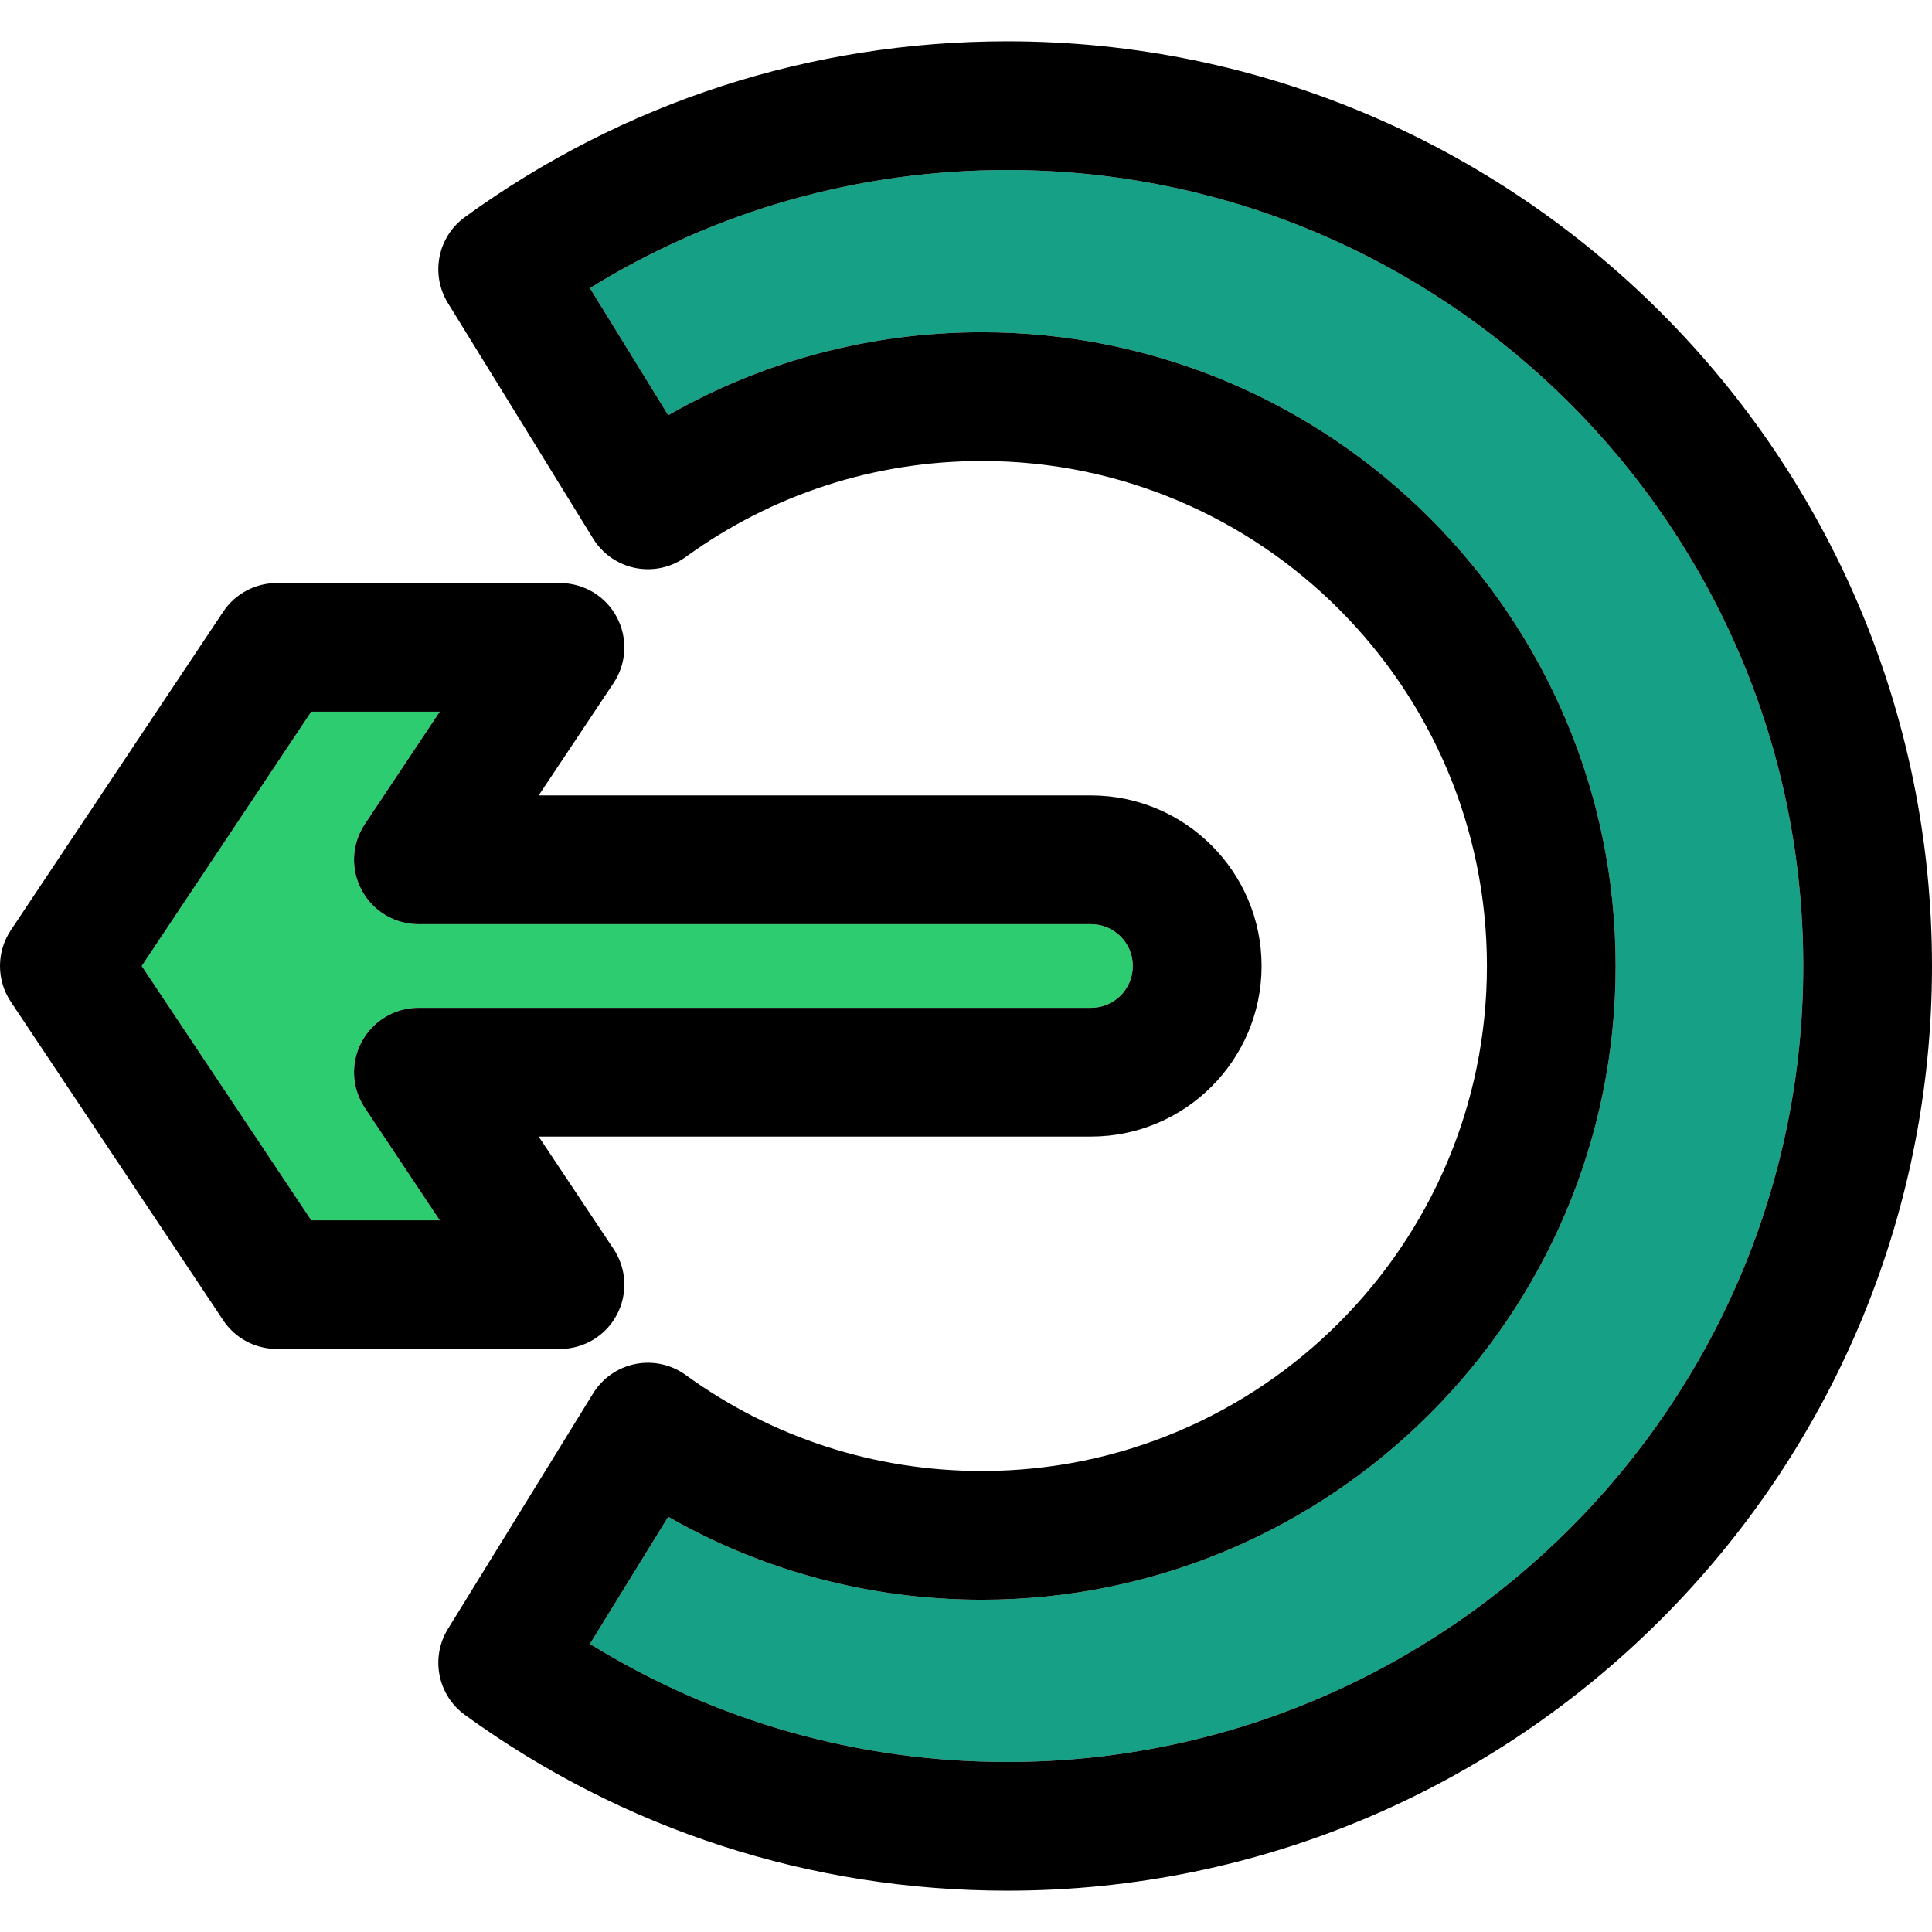
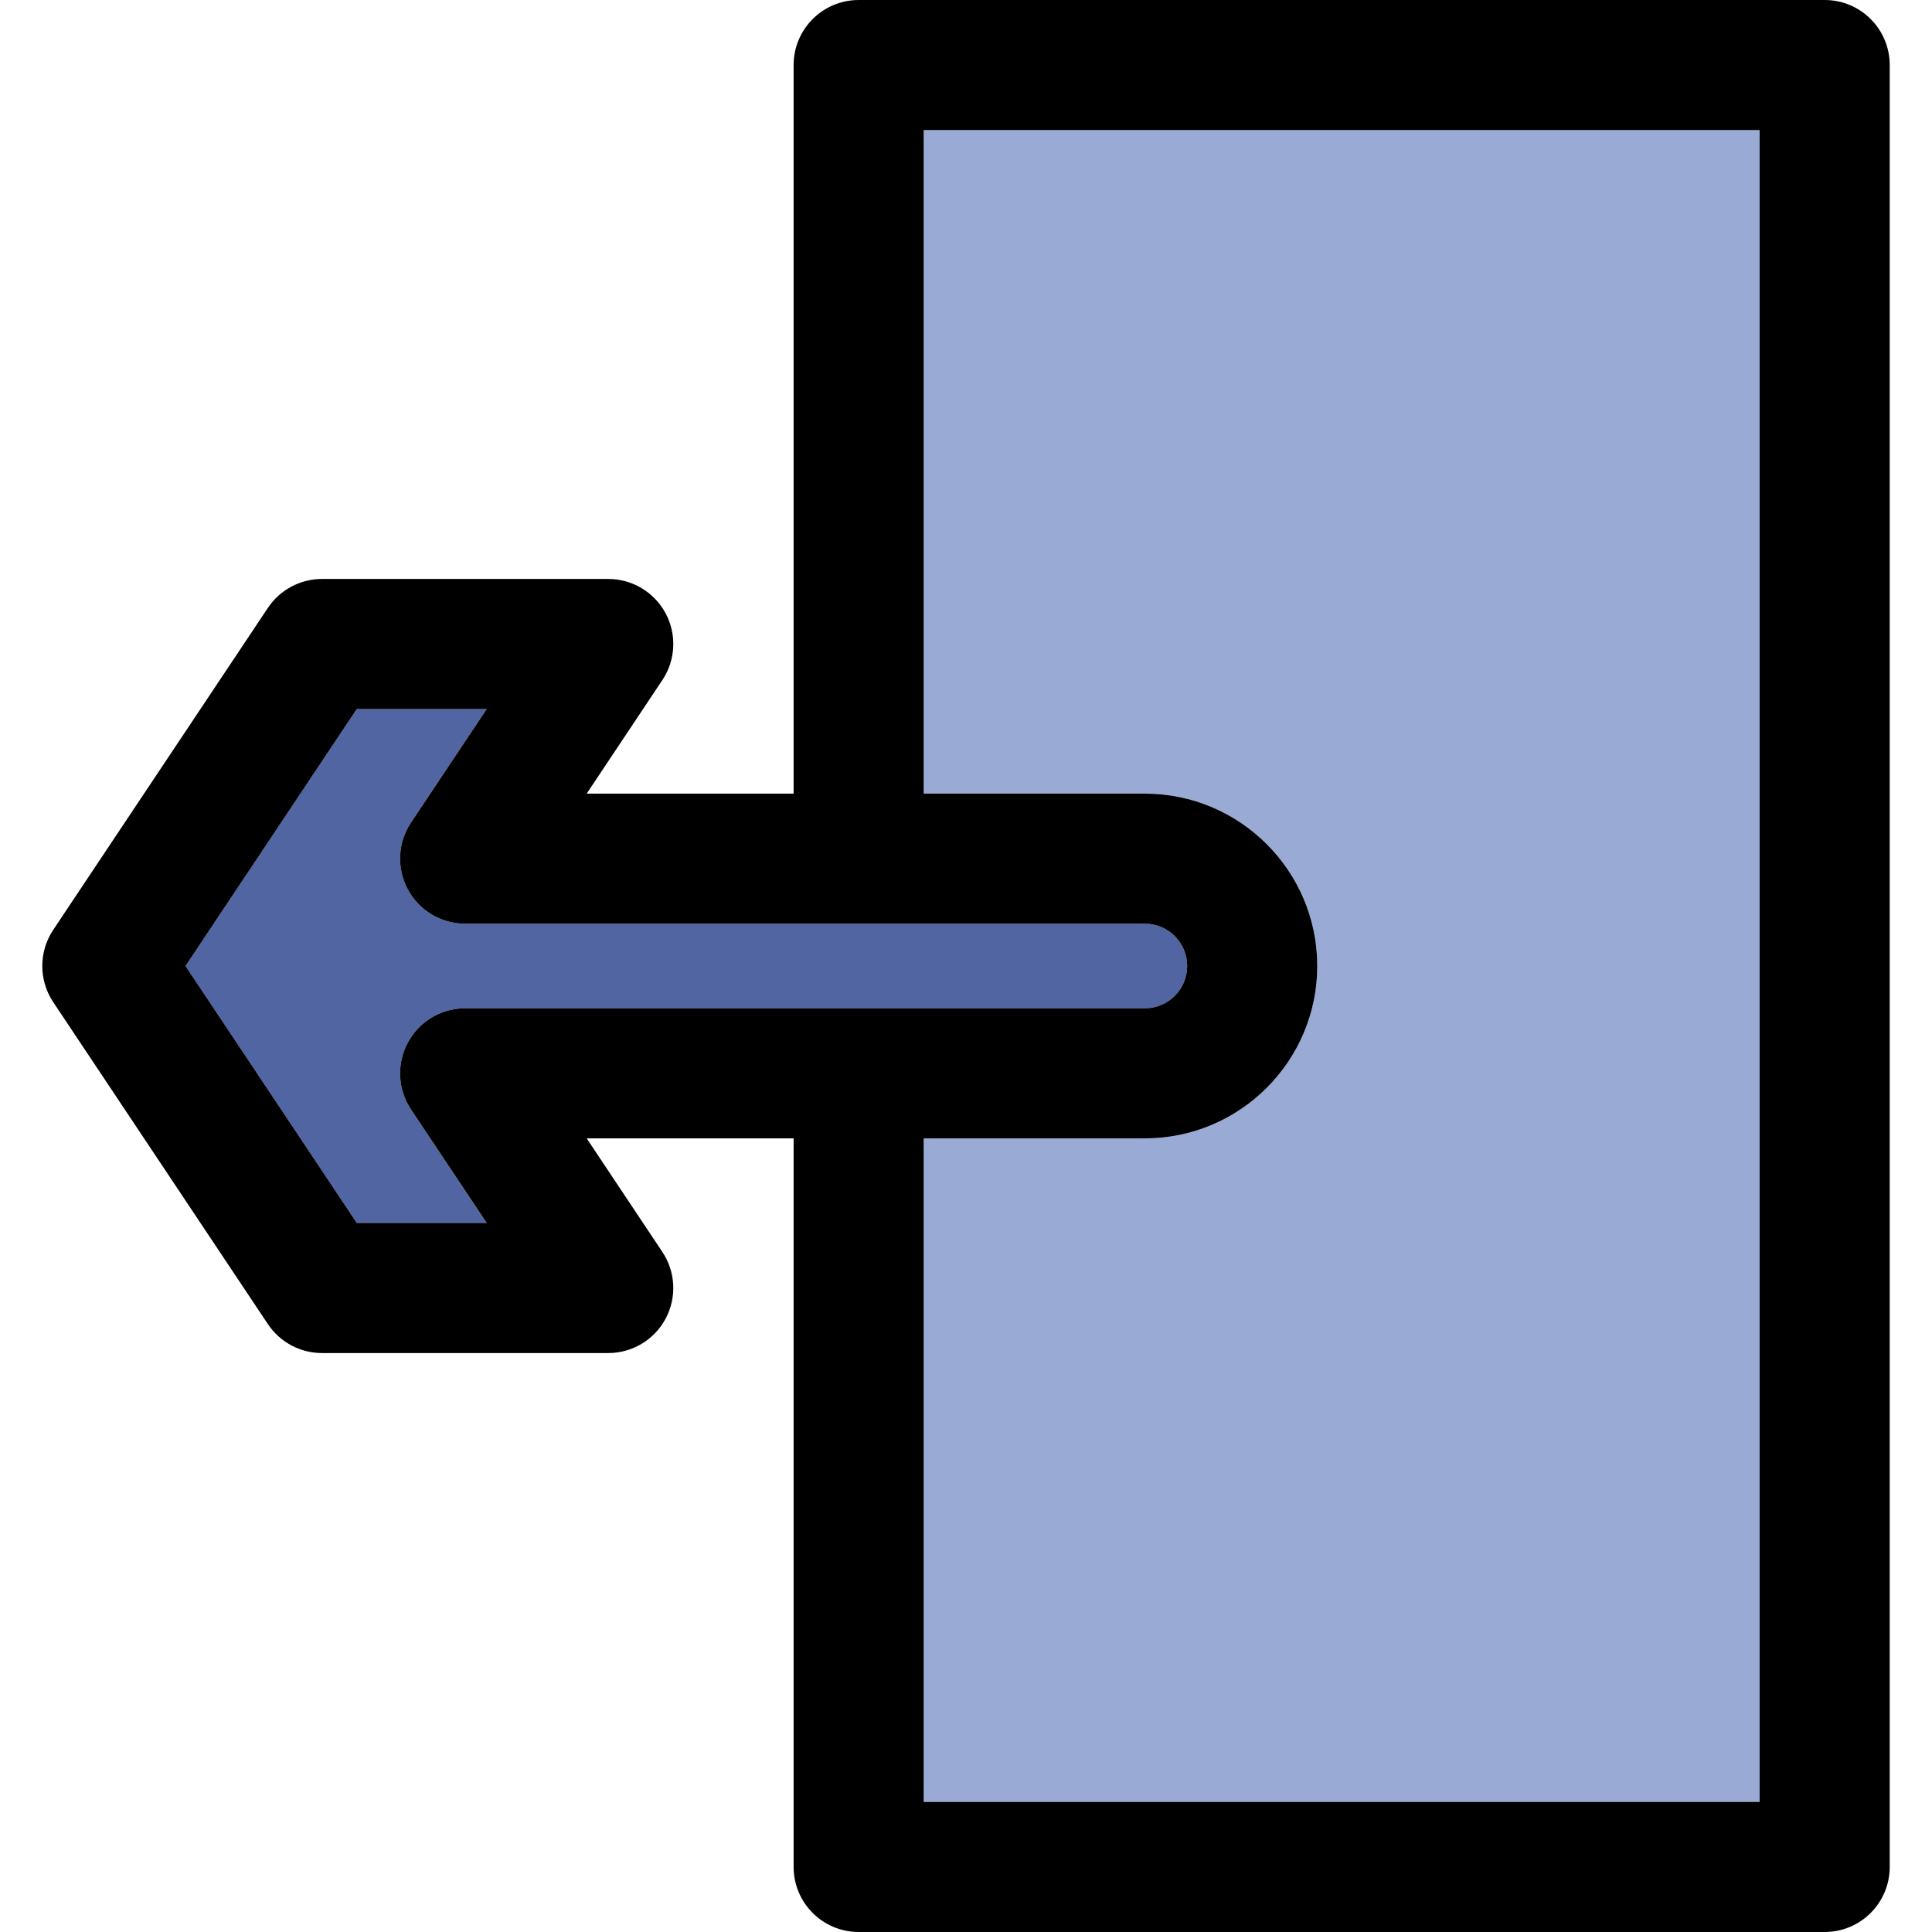
- <svg xmlns="http://www.w3.org/2000/svg" height="800px" width="800px" version="1.1" id="Layer_1" viewBox="0 0 296.999 296.999" xml:space="preserve">
-   <g>
-     <g id="XMLID_46_">
-       <g>
-         <path style="fill:#2ECC71;" d="M167.717,142.069c3.55,0,6.43,2.88,6.43,6.43s-2.88,6.43-6.43,6.43h-103.4     c-3.65,0-7,2.01-8.72,5.23c-1.73,3.22-1.54,7.12,0.49,10.16l11.51,17.27h-19.75l-26.06-39.09l26.06-39.09h19.75l-11.51,17.27     c-2.03,3.04-2.22,6.94-0.49,10.16c1.72,3.22,5.07,5.23,8.72,5.23H167.717z" />
-         <path style="fill:#16A085;" d="M154.849,26.139c67.47,0,122.36,54.89,122.36,122.36s-54.89,122.36-122.36,122.36     c-22.9,0-44.9-6.25-64.16-18.15l12.04-19.54c14.64,8.37,31.11,12.75,48.22,12.75c53.71,0,97.42-43.7,97.42-97.42     s-43.71-97.42-97.42-97.42c-17.11,0-33.58,4.38-48.22,12.75l-12.04-19.54C109.949,32.389,131.948,26.139,154.849,26.139z" />
-         <path d="M154.849,6.349c78.38,0,142.15,63.77,142.15,142.15s-63.77,142.15-142.15,142.15c-30.18,0-59.01-9.34-83.38-27.02     c-4.19-3.04-5.33-8.8-2.62-13.21l22.33-36.22c1.45-2.35,3.8-3.98,6.51-4.52c2.7-0.53,5.5,0.08,7.73,1.7     c13.3,9.65,29.04,14.75,45.53,14.75c42.8,0,77.63-34.82,77.63-77.63s-34.83-77.63-77.63-77.63c-16.49,0-32.23,5.1-45.53,14.75     c-2.23,1.62-5.03,2.23-7.73,1.7c-2.71-0.54-5.06-2.17-6.51-4.52l-22.33-36.22c-2.71-4.41-1.57-10.17,2.62-13.21     C95.839,15.689,124.669,6.349,154.849,6.349z M277.208,148.499c0-67.47-54.89-122.36-122.36-122.36     c-22.9,0-44.9,6.25-64.16,18.15l12.04,19.54c14.64-8.37,31.11-12.75,48.22-12.75c53.71,0,97.42,43.7,97.42,97.42     s-43.71,97.42-97.42,97.42c-17.11,0-33.58-4.38-48.22-12.75l-12.04,19.54c19.26,11.9,41.26,18.15,64.16,18.15     C222.318,270.859,277.208,215.969,277.208,148.499z" />
-         <path d="M167.717,122.279c14.46,0,26.22,11.76,26.22,26.22c0,14.46-11.76,26.22-26.22,26.22h-84.91l11.51,17.27     c2.03,3.04,2.21,6.94,0.49,10.16s-5.07,5.22-8.72,5.22h-43.54c-3.31,0-6.4-1.65-8.23-4.4l-32.66-48.98     c-2.21-3.32-2.21-7.66,0-10.98l32.66-48.98c1.83-2.75,4.92-4.4,8.23-4.4h43.54c3.65,0,7,2,8.72,5.22s1.54,7.12-0.49,10.16     l-11.51,17.27L167.717,122.279L167.717,122.279z M174.148,148.499c0-3.55-2.88-6.43-6.43-6.43h-103.4c-3.65,0-7-2.01-8.72-5.23     c-1.73-3.22-1.54-7.12,0.49-10.16l11.51-17.27h-19.75l-26.06,39.09l26.06,39.09h19.75l-11.51-17.27     c-2.03-3.04-2.22-6.94-0.49-10.16c1.72-3.22,5.07-5.23,8.72-5.23h103.4C171.269,154.929,174.148,152.049,174.148,148.499z" />
-       </g>
+ <svg xmlns="http://www.w3.org/2000/svg" height="800px" width="800px" version="1.1" id="Layer_1" viewBox="0 0 297 297" xml:space="preserve">
+   <g id="XMLID_42_">
+     <g>
+       <path style="fill:#5065A1;" d="M176,142c3.59,0,6.5,2.92,6.5,6.5s-2.91,6.5-6.5,6.5H71.5c-3.68,0-7.07,2.03-8.81,5.28    s-1.55,7.2,0.49,10.27L74.82,188H54.85l-26.33-39.5L54.85,109h19.97l-11.64,17.45c-2.04,3.07-2.23,7.02-0.49,10.27    c1.74,3.25,5.13,5.28,8.81,5.28H176z" />
+       <path style="fill:#99ABD5;" d="M270.5,20v257H142V175h34c14.62,0,26.5-11.89,26.5-26.5S190.62,122,176,122h-34V20H270.5z" />
+       <path d="M290.5,10v277c0,5.52-4.47,10-10,10H132c-5.52,0-10-4.48-10-10V175H90.19l11.63,17.45c2.05,3.07,2.24,7.02,0.5,10.27    S97.19,208,93.5,208h-44c-3.34,0-6.46-1.67-8.32-4.45l-33-49.5c-2.24-3.36-2.24-7.74,0-11.1l33-49.5C43.04,90.67,46.16,89,49.5,89    h44c3.69,0,7.08,2.03,8.82,5.28s1.55,7.2-0.5,10.27L90.19,122H122V10c0-5.52,4.48-10,10-10h148.5C286.03,0,290.5,4.48,290.5,10z     M270.5,277V20H142v102h34c14.62,0,26.5,11.89,26.5,26.5S190.62,175,176,175h-34v102H270.5z M182.5,148.5c0-3.58-2.91-6.5-6.5-6.5    H71.5c-3.68,0-7.07-2.03-8.81-5.28s-1.55-7.2,0.49-10.27L74.82,109H54.85l-26.33,39.5L54.85,188h19.97l-11.64-17.45    c-2.04-3.07-2.23-7.02-0.49-10.27c1.74-3.25,5.13-5.28,8.81-5.28H176C179.59,155,182.5,152.08,182.5,148.5z" />
    </g>
  </g>
</svg>
